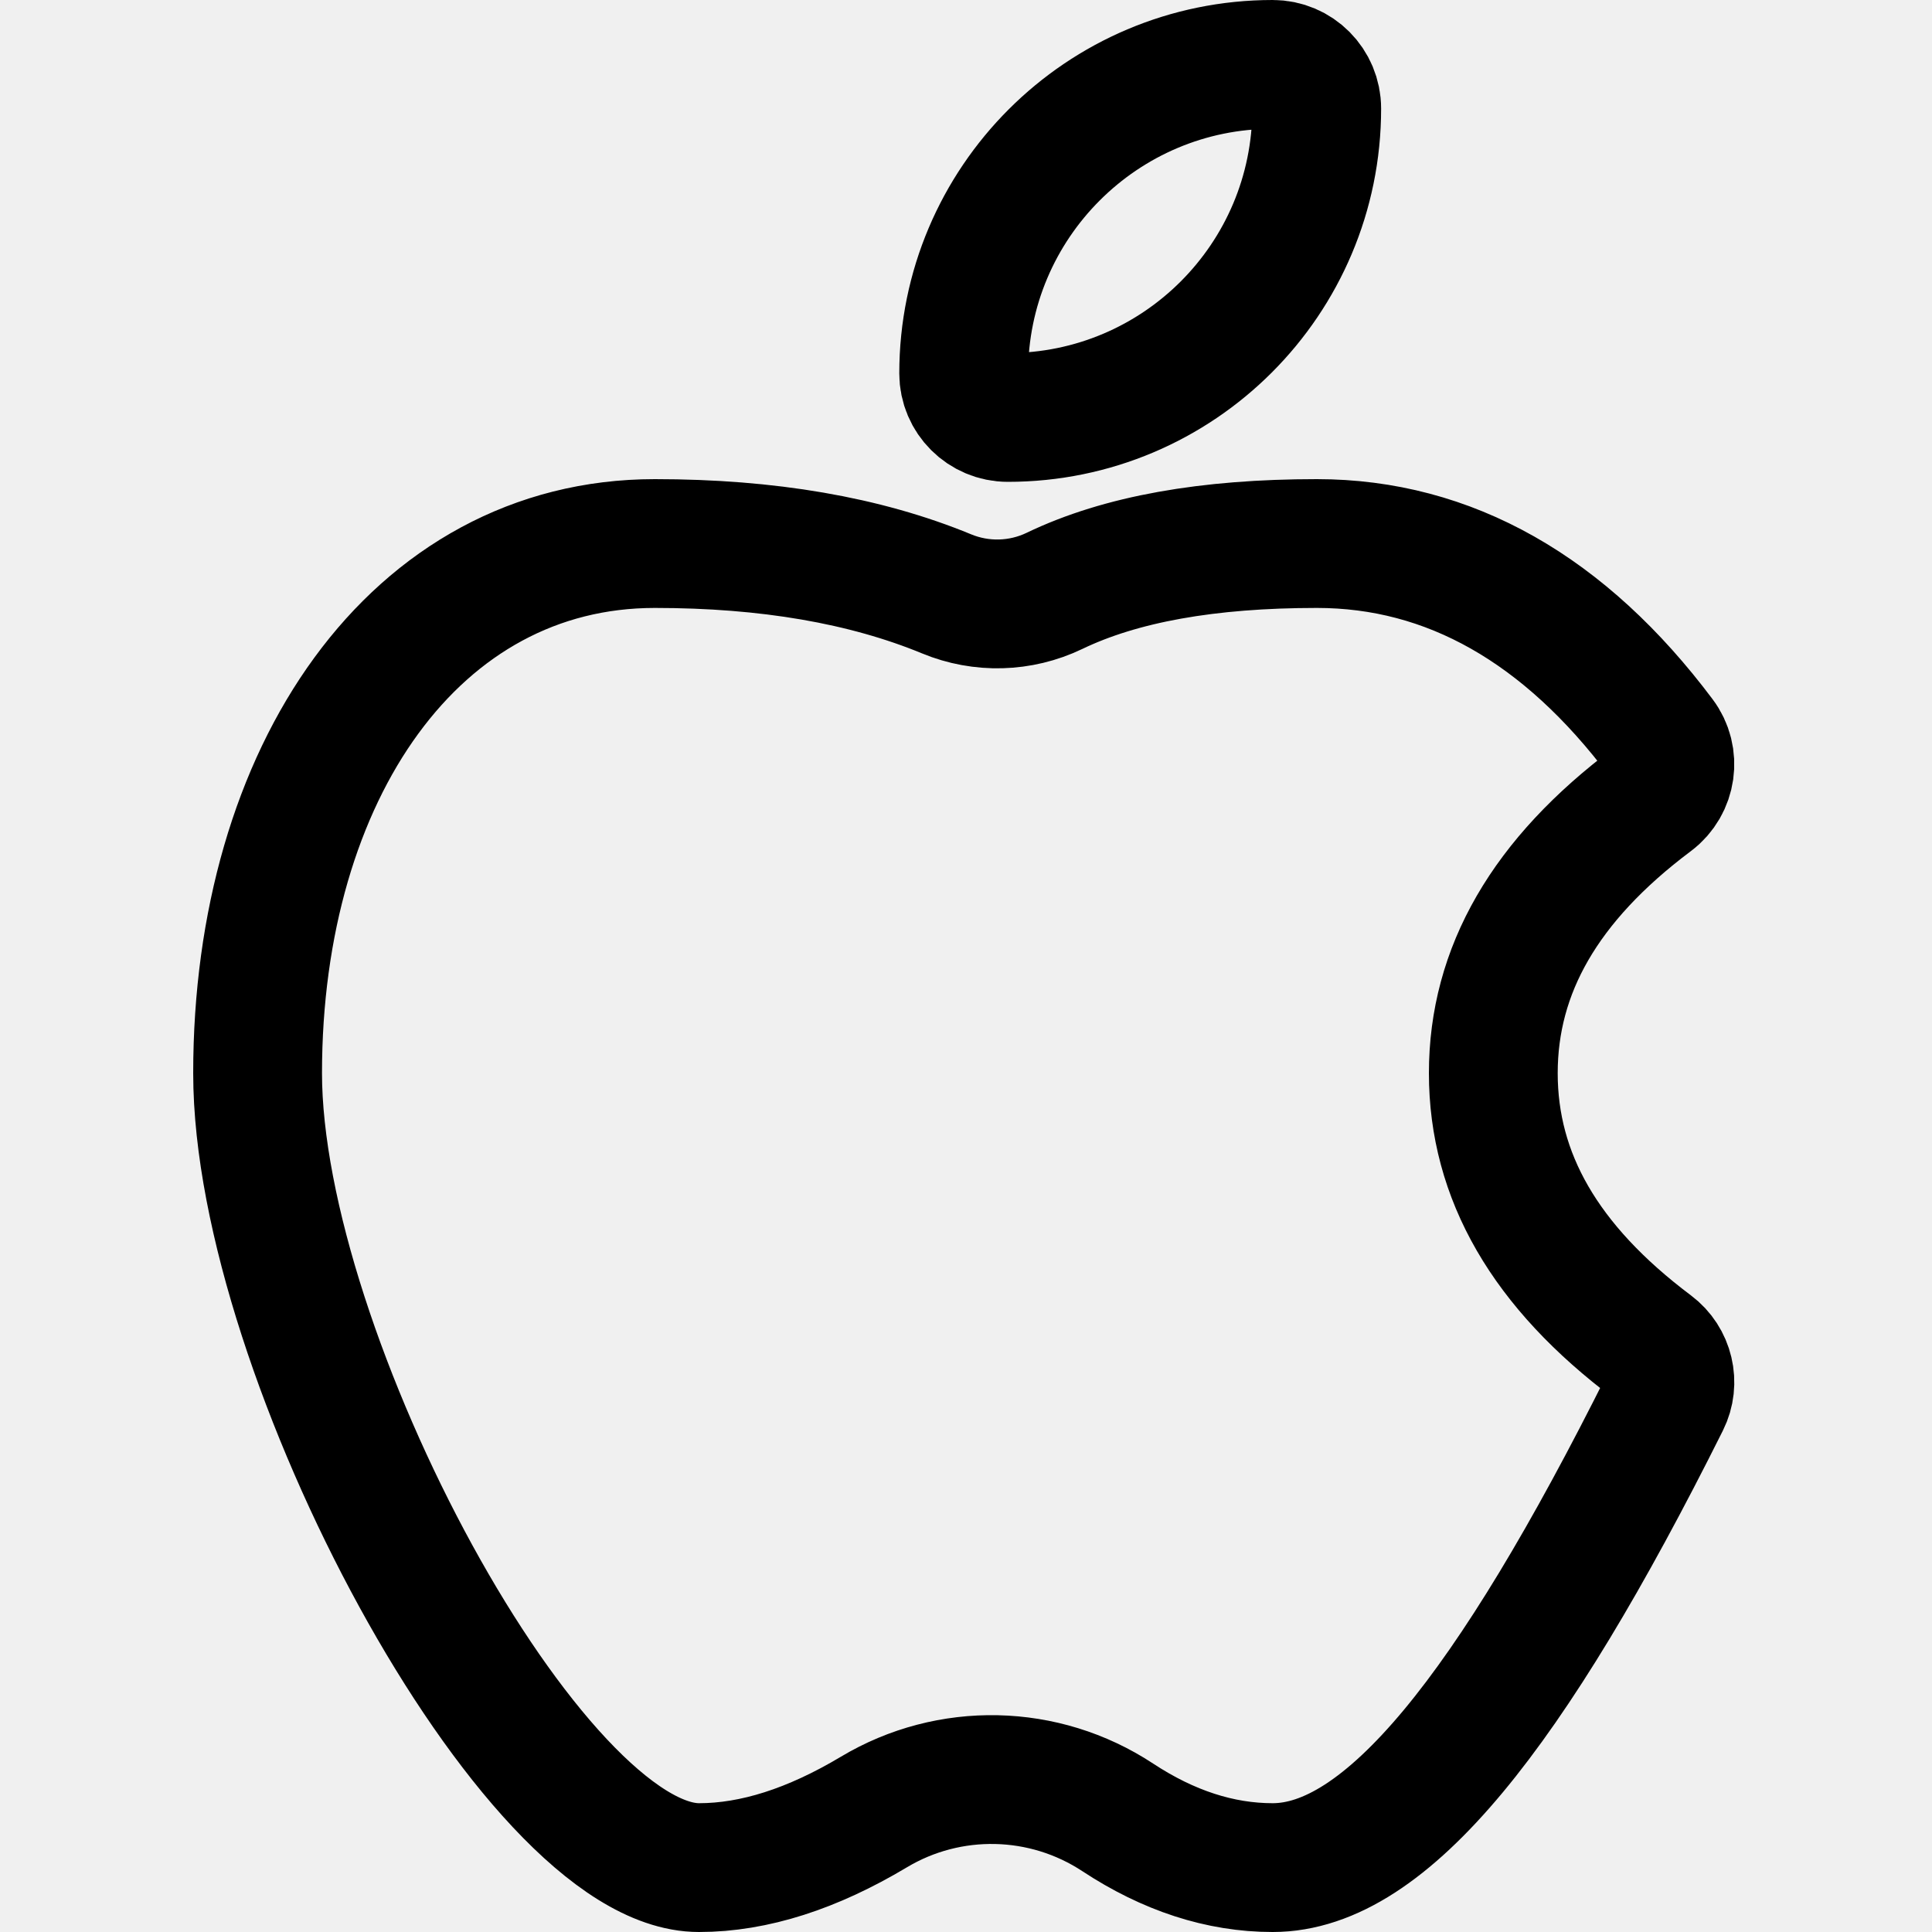
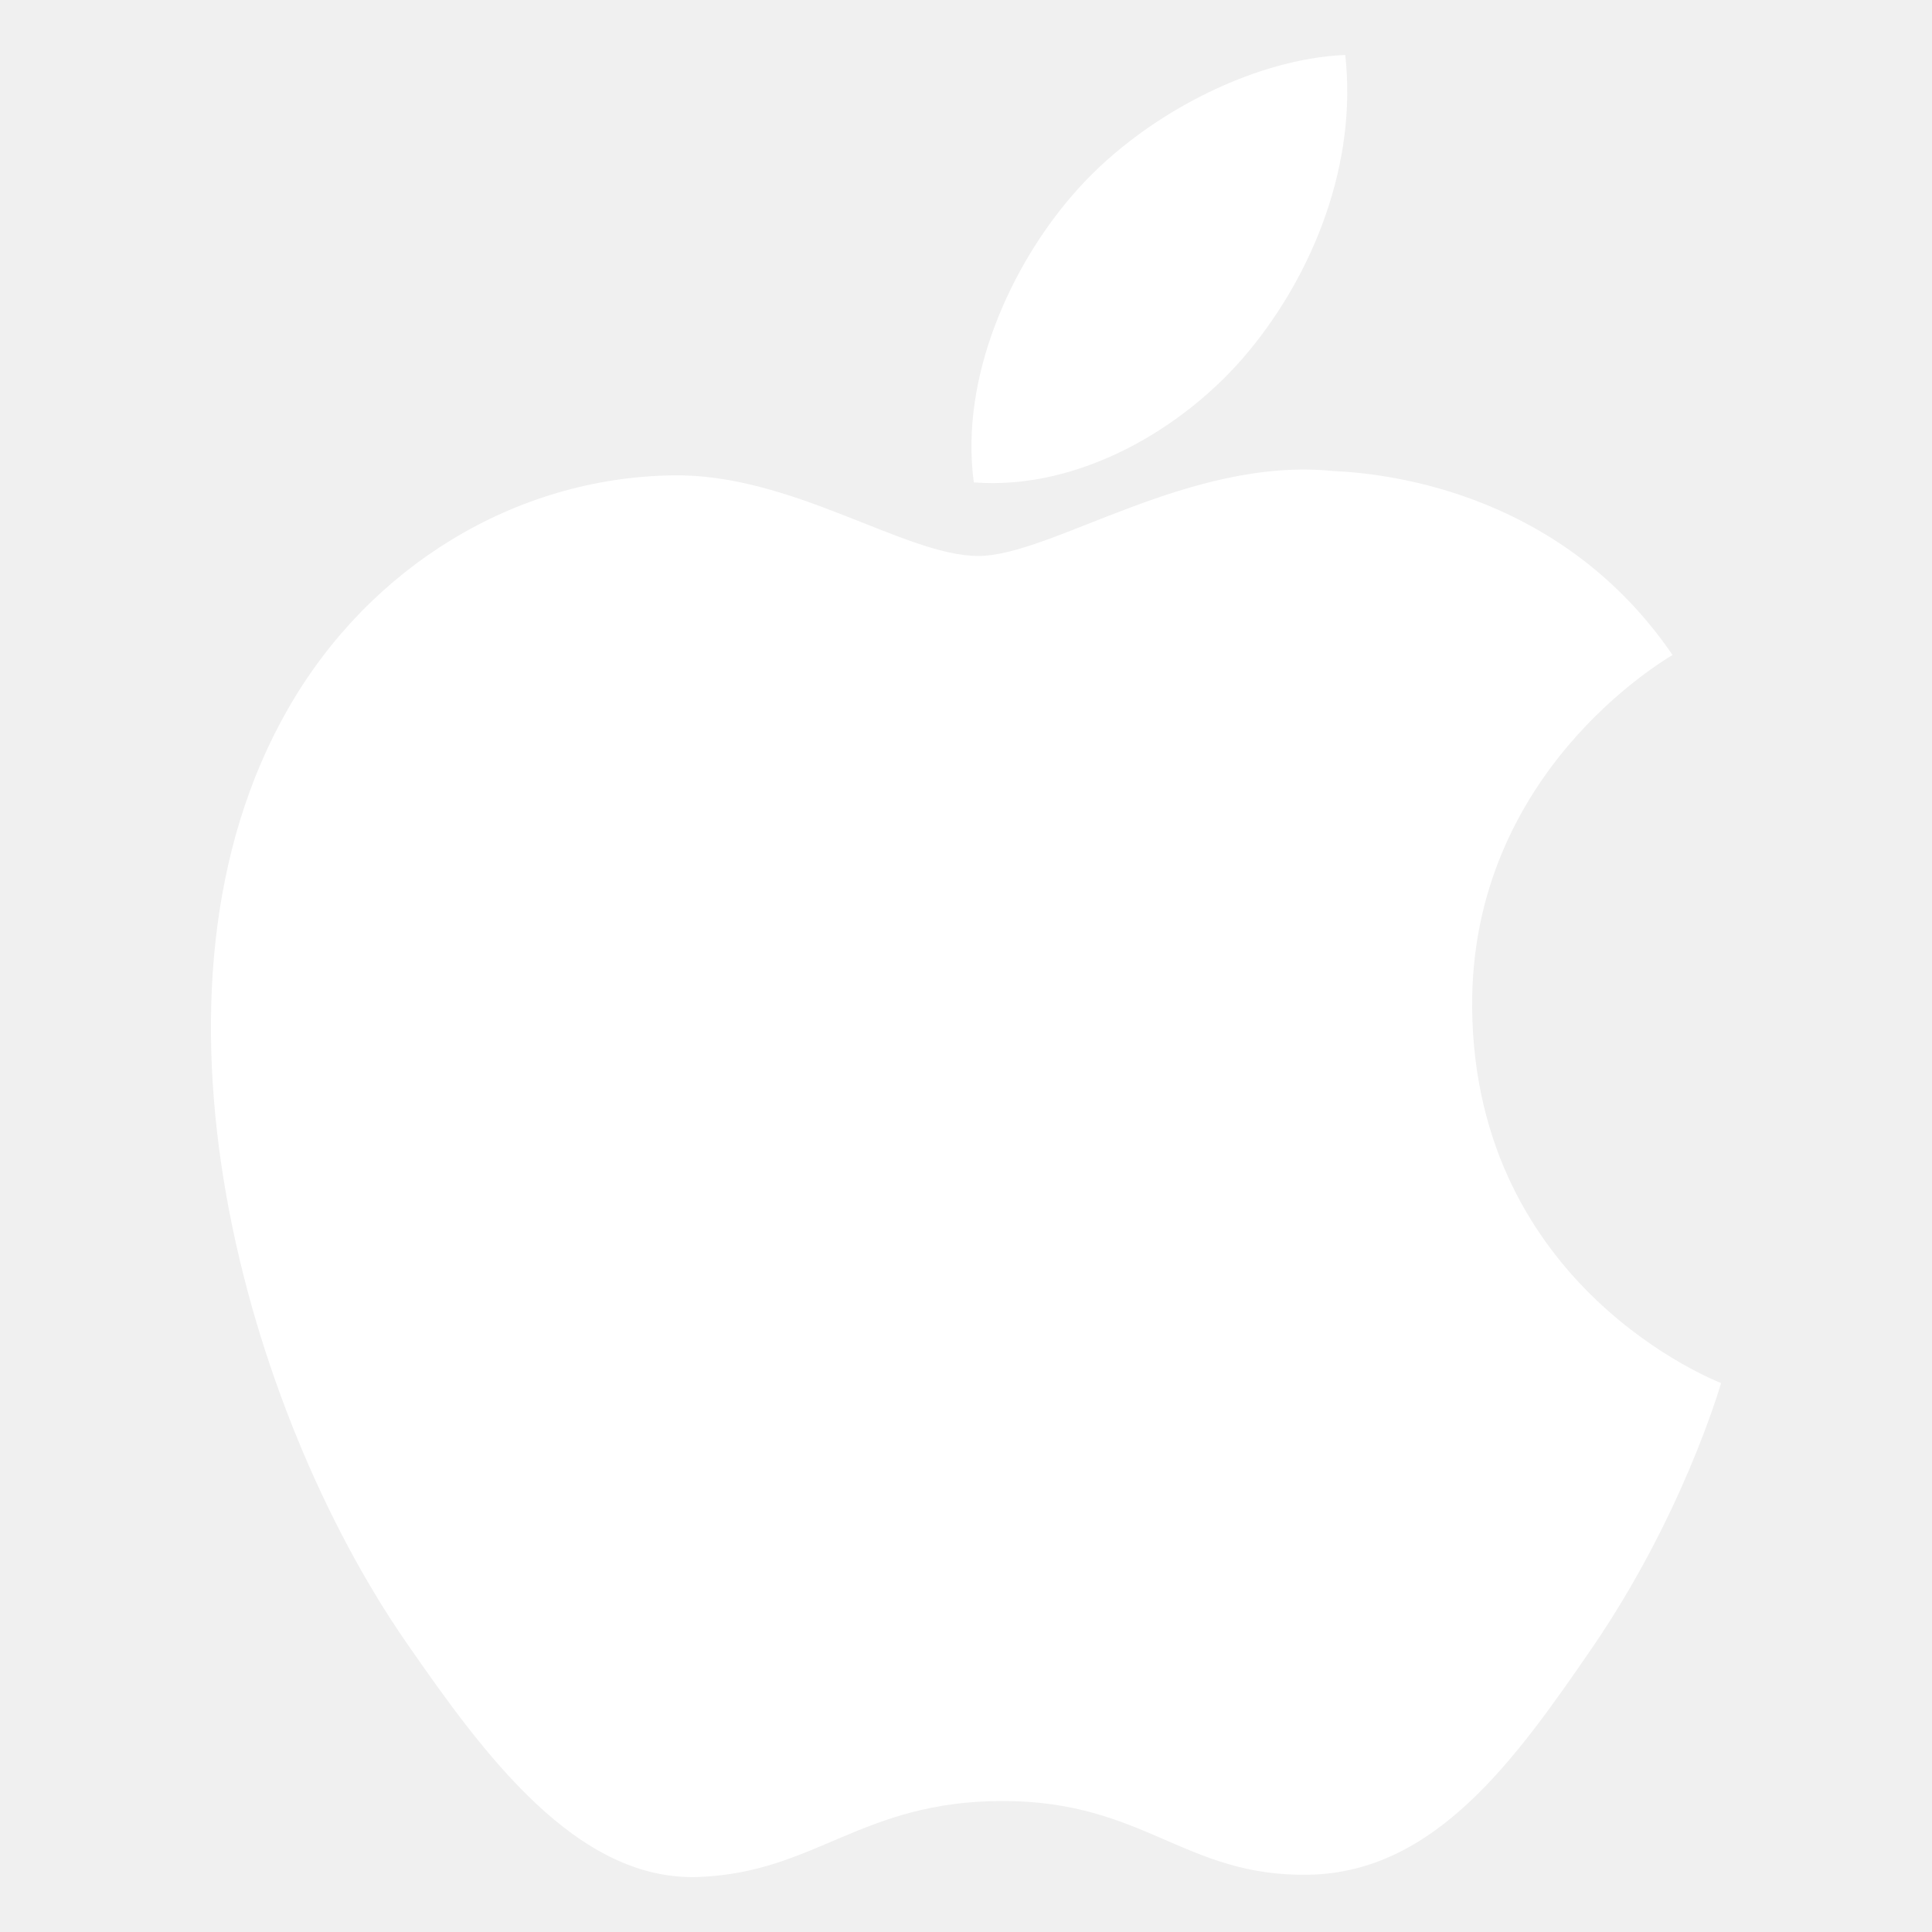
- <svg xmlns="http://www.w3.org/2000/svg" width="800px" height="800px" viewBox="0 0 15 15" fill="none">
-   <path d="M7.825 3.241C7.636 3.241 7.482 3.088 7.482 2.899C7.482 1.574 8.557 0.5 9.881 0.5C10.071 0.5 10.223 0.654 10.223 0.843C10.223 2.167 9.15 3.241 7.825 3.241Z" stroke="#000000" />
-   <path d="M12.828 10.457C12.96 10.556 13.003 10.736 12.929 10.884C11.723 13.298 10.76 14.5 9.881 14.5C9.472 14.5 9.07 14.368 8.678 14.11C8.107 13.734 7.37 13.718 6.784 14.069C6.309 14.353 5.856 14.5 5.427 14.5C4.133 14.5 2 10.518 2 8.332C2 5.999 3.223 4.22 5.084 4.22C5.959 4.22 6.715 4.349 7.35 4.611C7.619 4.722 7.923 4.714 8.186 4.588C8.701 4.34 9.38 4.22 10.224 4.22C11.253 4.22 12.15 4.733 12.896 5.728C13.01 5.879 12.979 6.094 12.828 6.208C11.995 6.832 11.594 7.534 11.594 8.332C11.594 9.131 11.995 9.832 12.828 10.457Z" stroke="#000000" />
+ <svg xmlns="http://www.w3.org/2000/svg" class="btn__logo" version="1.1" id="Ebene_1" x="0px" y="0px" width="708.662px" height="708.662px" viewBox="0 0 708.662 708.662" enable-background="new 0 0 708.662 708.662" xml:space="preserve">
+   <g>
+     <g id="g25472" transform="translate(19.48863,19.49672)">
+       <path id="path190" fill="#FFFFFF" d="M438.59,109.303c23.751-28.768,39.785-68.768,35.368-108.638    c-34.215,1.373-75.627,22.809-100.193,51.576c-21.991,25.425-41.286,66.153-36.058,105.21    C375.867,160.409,414.836,138.027,438.59,109.303" />
+     </g>
+     <g id="g186" transform="matrix(54.85033,0,0,-54.85033,-1411.313,6454.729)">
+       <path id="path188" fill="#FFFFFF" d="M35.575,110.939c-0.014,1.57,1.282,2.323,1.34,2.36c-0.729,1.067-1.864,1.213-2.269,1.23    c-0.965,0.098-1.884-0.568-2.374-0.568c-0.489,0-1.246,0.554-2.046,0.539c-1.054-0.016-2.024-0.612-2.566-1.555    c-1.094-1.897-0.279-4.709,0.786-6.248c0.521-0.753,1.142-1.601,1.958-1.57c0.786,0.031,1.083,0.508,2.032,0.508    c0.949,0,1.216-0.508,2.047-0.493c0.845,0.016,1.381,0.769,1.899,1.524c0.597,0.874,0.844,1.72,0.858,1.764    C37.221,108.438,35.592,109.063,35.575,110.939" />
+     </g>
+   </g>
</svg>
